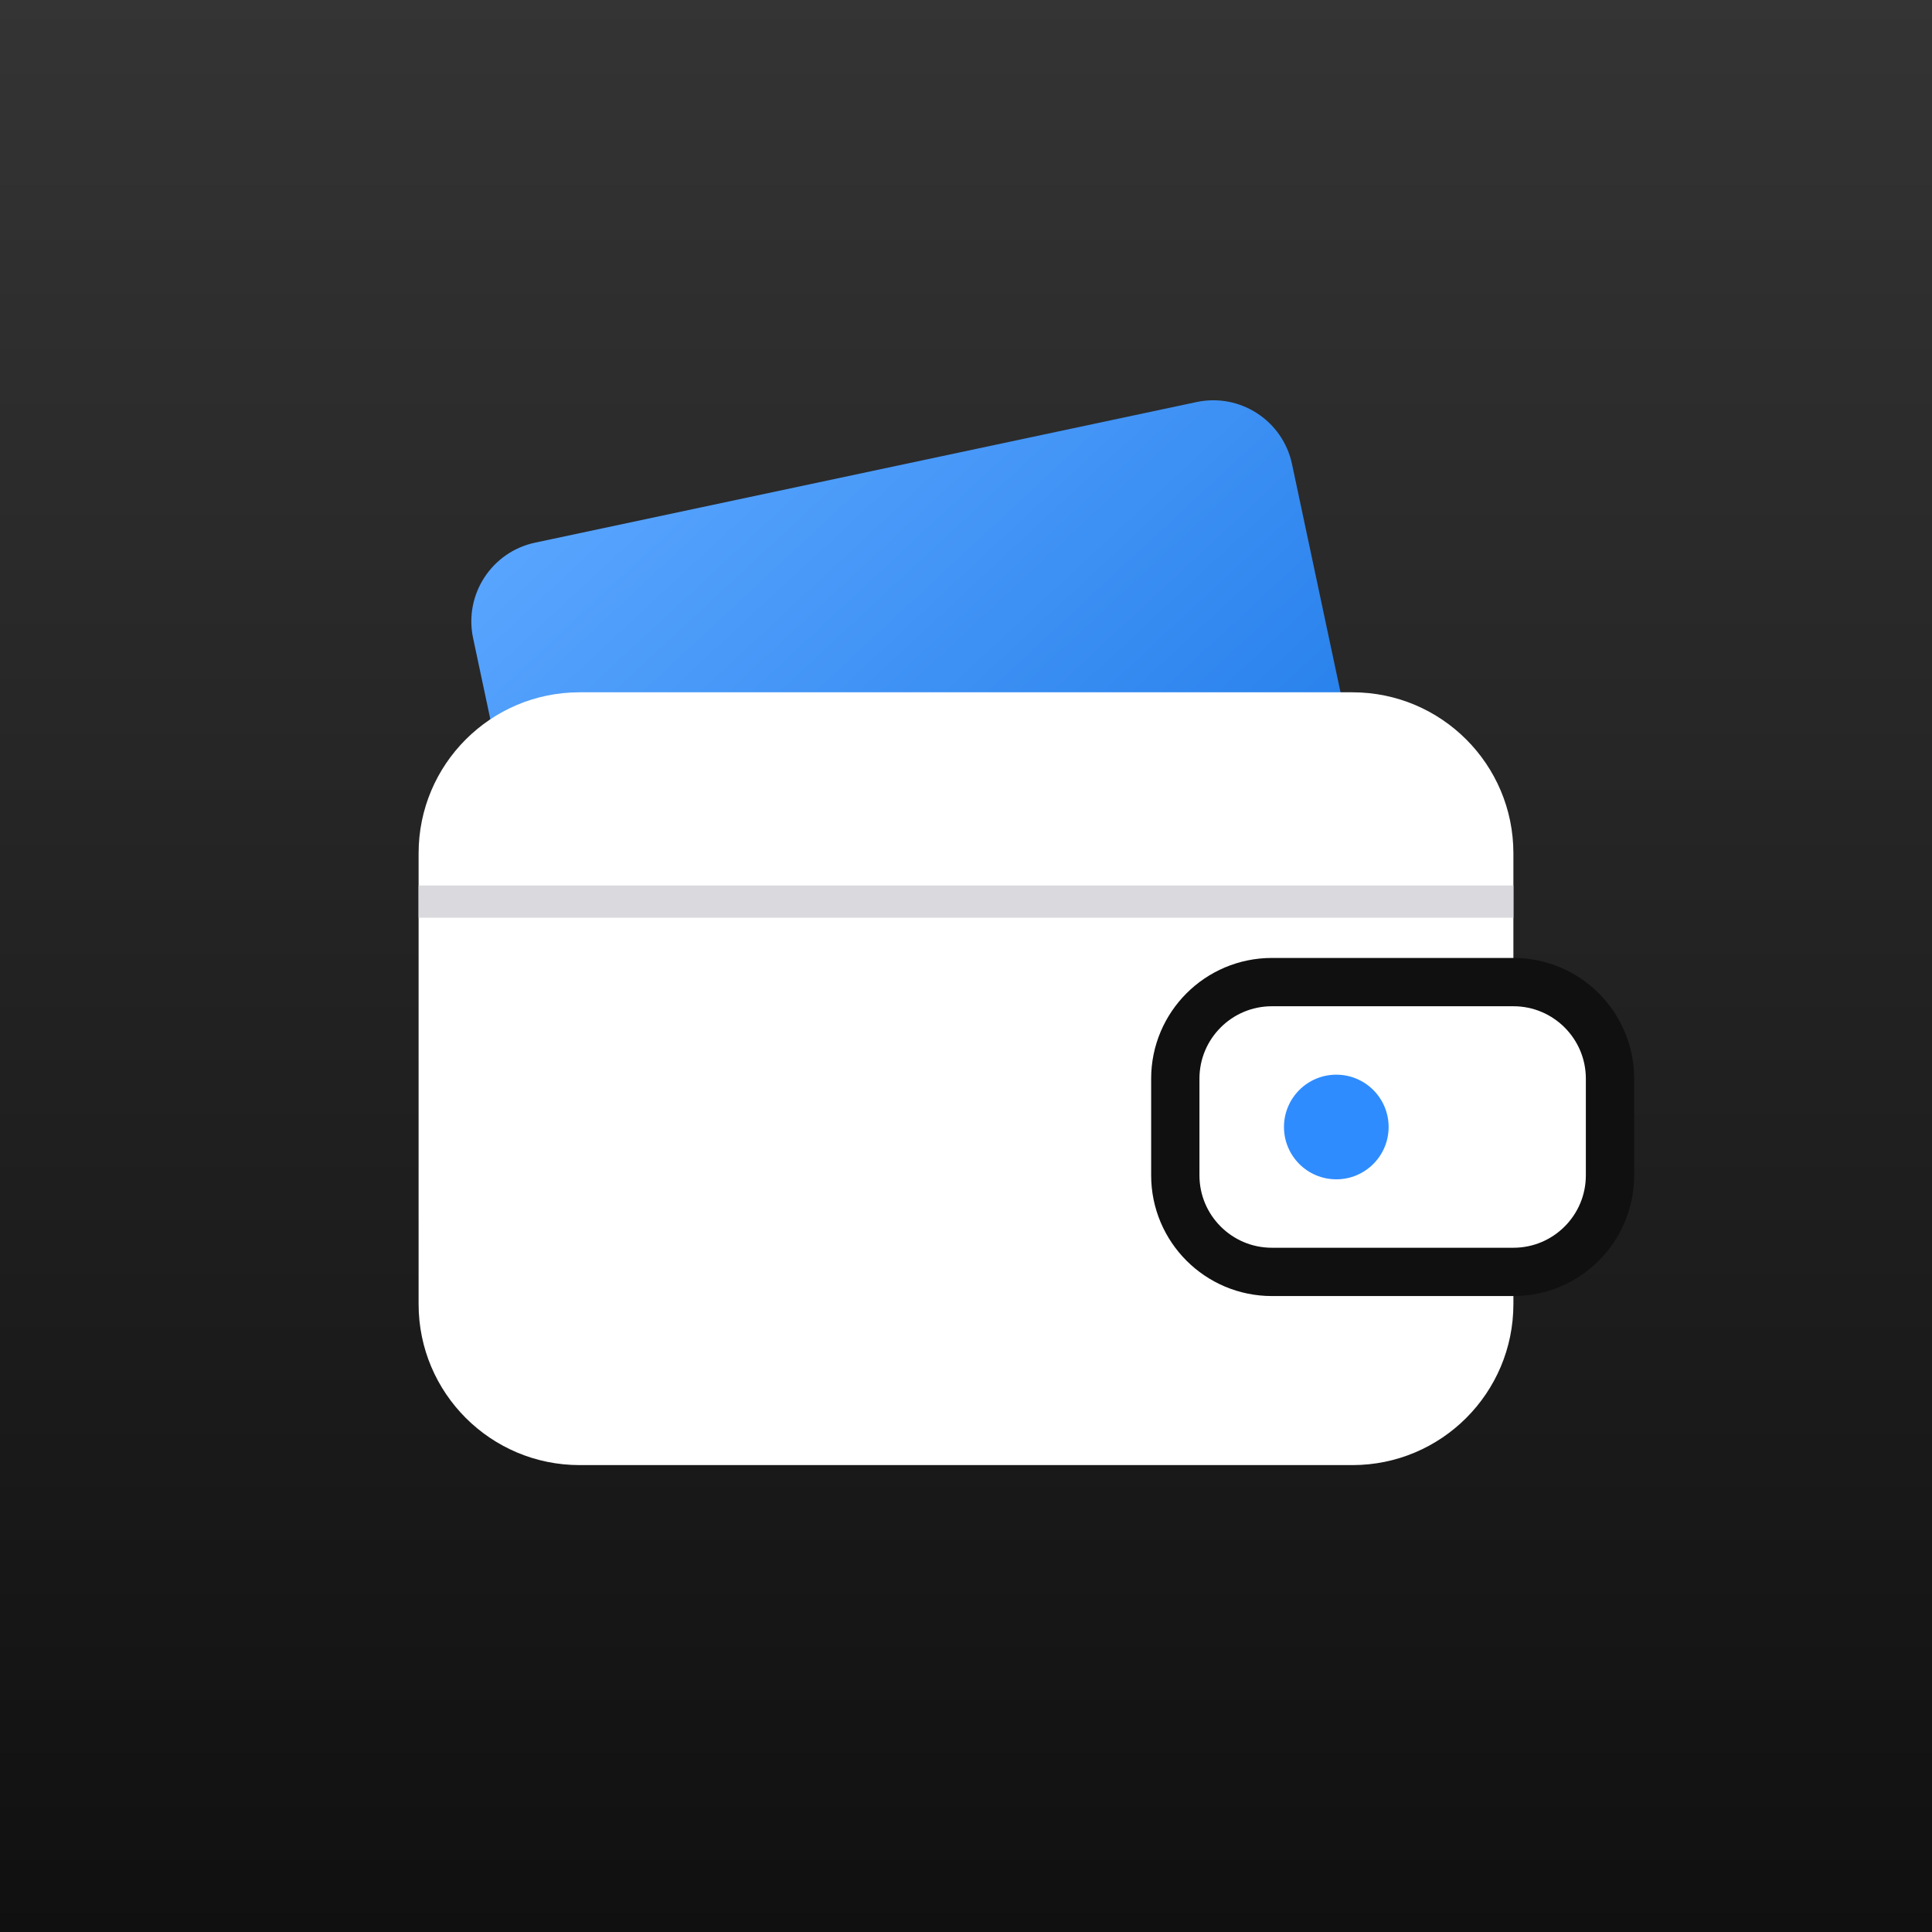
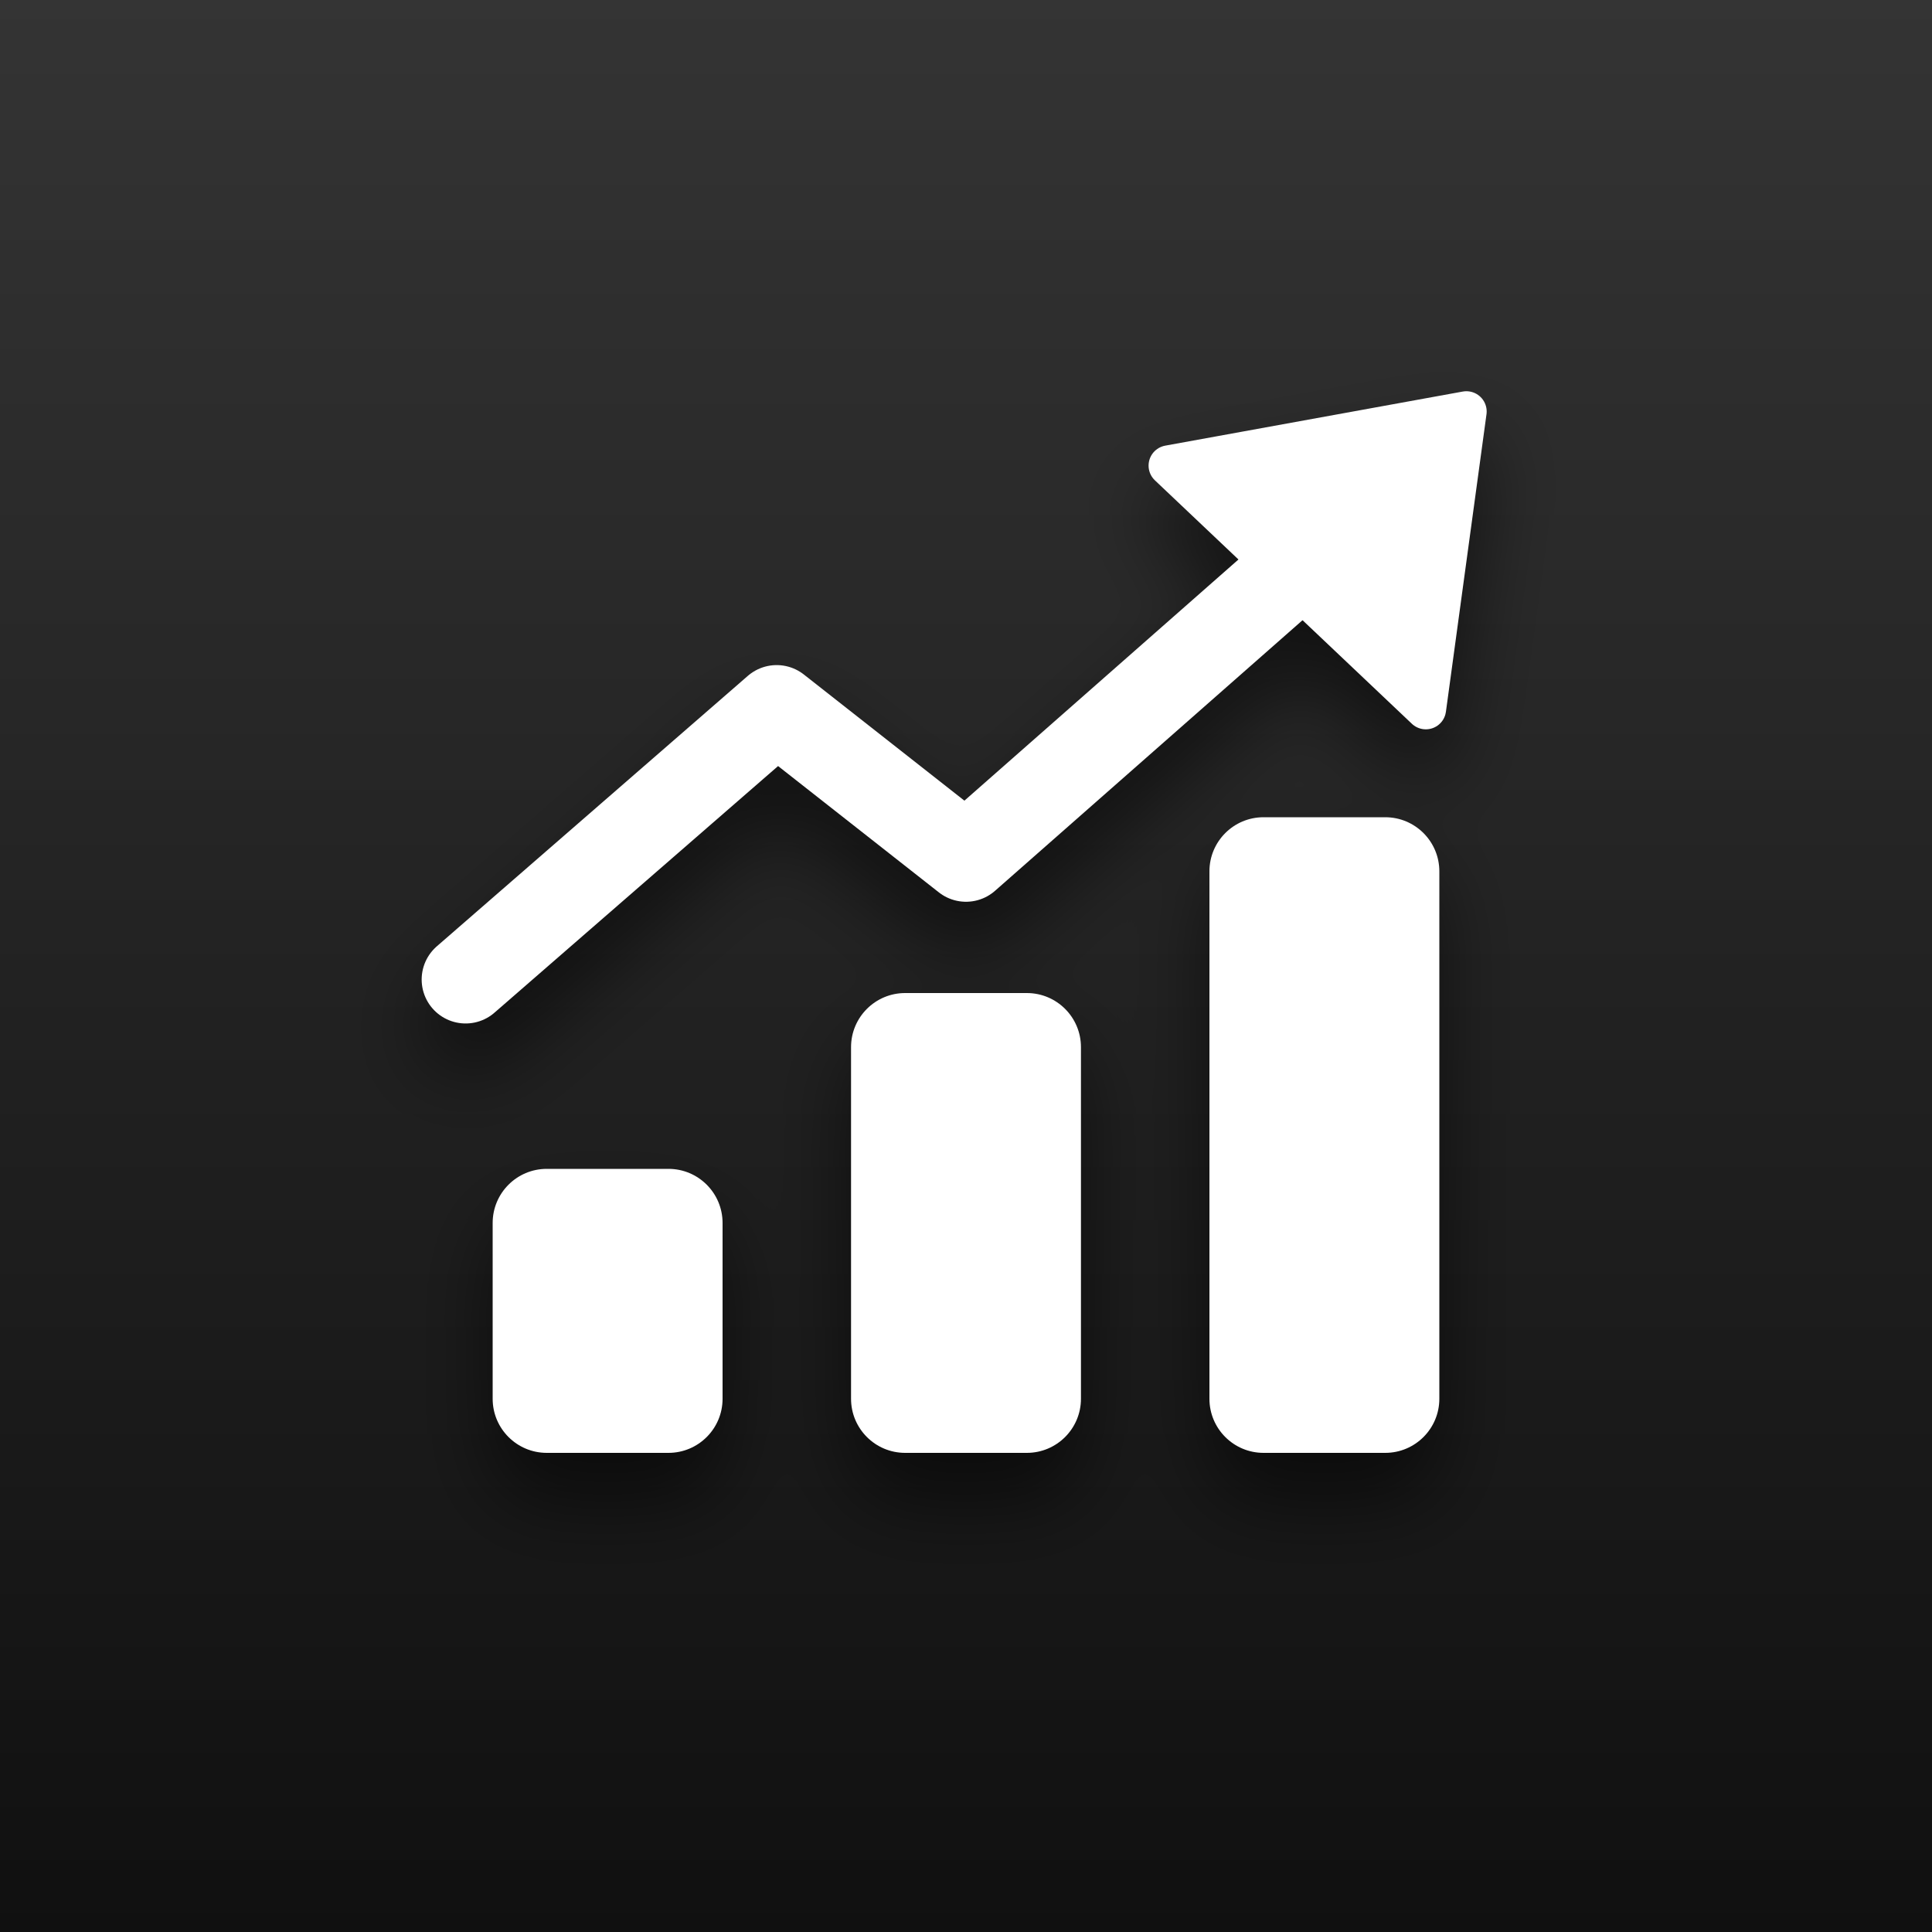
<svg xmlns="http://www.w3.org/2000/svg" viewBox="0 0 240 240">
  <defs>
    <linearGradient id="fundo" x1="0" y1="0" x2="0" y2="1">
      <stop offset="0" stop-color="#343434" />
      <stop offset="0.48" stop-color="#232323" />
      <stop offset="1" stop-color="#101010" />
    </linearGradient>
-     <linearGradient id="nota" x1="0" y1="0" x2="1" y2="1">
-       <stop offset="0" stop-color="#5aa6ff" />
-       <stop offset="1" stop-color="#1f7ae8" />
-     </linearGradient>
+     <filter id="sombra" filterUnits="userSpaceOnUse" x="0" y="0" width="240" height="240" color-interpolation-filters="sRGB">
+       <feGaussianBlur in="SourceAlpha" stdDeviation="4.8" />
+       <feOffset dy="6" result="d" />
+       <feFlood flood-color="#000000" flood-opacity="0.55" />
+       <feComposite in2="d" operator="in" result="s" />
+       <feMerge>
+         <feMergeNode in="s" />
+         <feMergeNode in="SourceGraphic" />
+       </feMerge>
+     </filter>
+     <mask id="logo" maskUnits="userSpaceOnUse" x="0" y="0" width="240" height="240">
+       <rect width="240" height="240" fill="#000" />
+       <g transform="translate(120 120) scale(0.84) translate(-120 -120)">
+         <rect x="50" y="150" width="34" height="42" rx="8" fill="#fff" />
+         <rect x="103" y="124" width="34" height="68" rx="8" fill="#fff" />
+         <rect x="156" y="98" width="34" height="94" rx="8" fill="#fff" />
+         <path d="M46 122 L92 82 L120 104 L170 60" fill="none" stroke="#000" stroke-width="30" stroke-linecap="round" stroke-linejoin="round" />
+         <path d="M46 122 L92 82 L120 104 L170 60" fill="none" stroke="#fff" stroke-width="13" stroke-linecap="round" stroke-linejoin="round" />
+         <path d="M194 38 L188 82 L150 46 Z" fill="#fff" stroke="#fff" stroke-width="6" stroke-linejoin="round" />
+       </g>
+     </mask>
  </defs>
  <rect width="240" height="240" fill="url(#fundo)" />
-   <rect x="62" y="58" width="104" height="62" rx="10" transform="rotate(-12 114 89)" fill="url(#nota)" />
-   <rect x="52" y="86" width="136" height="96" rx="20" fill="#ffffff" />
-   <path d="M52 112 h136" stroke="#d9d9de" stroke-width="4" />
-   <rect x="146" y="122" width="54" height="36" rx="12" fill="#ffffff" stroke="#101010" stroke-width="6" />
-   <circle cx="166" cy="140" r="6.5" fill="#2f8cff" />
+   <g filter="url(#sombra)">
+     <rect width="240" height="240" fill="#FFFFFF" mask="url(#logo)" />
+   </g>
</svg>
